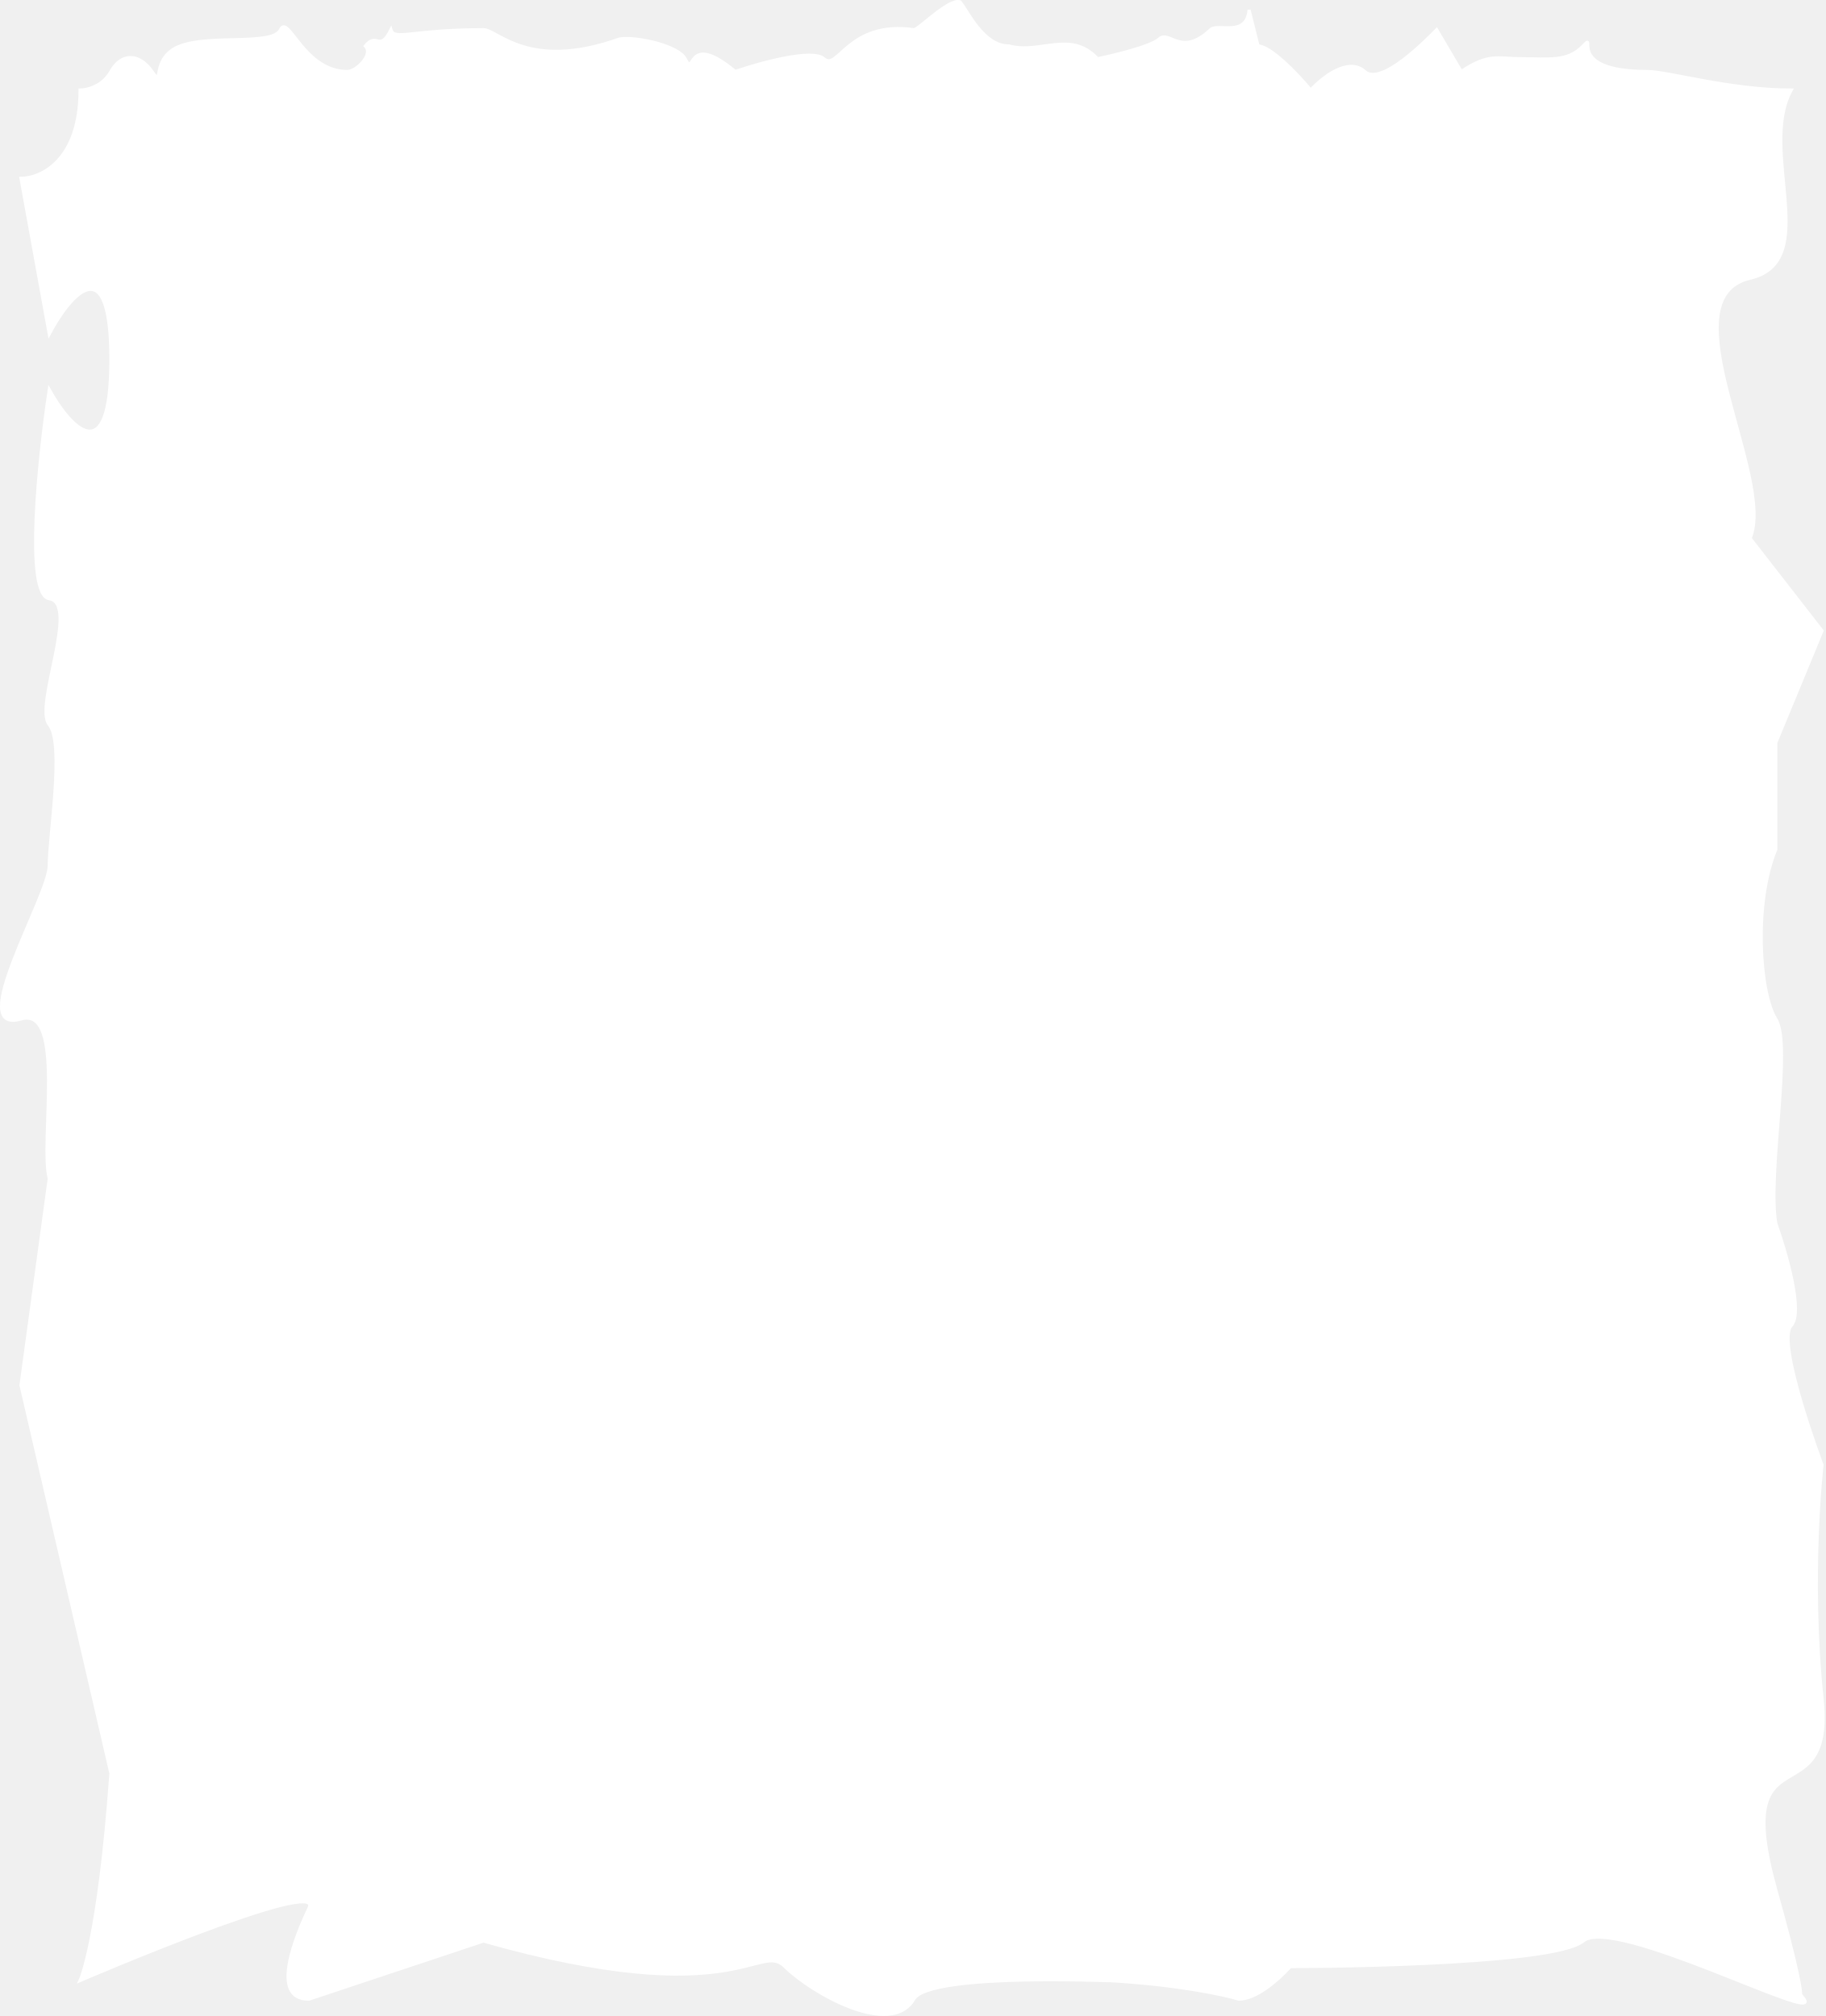
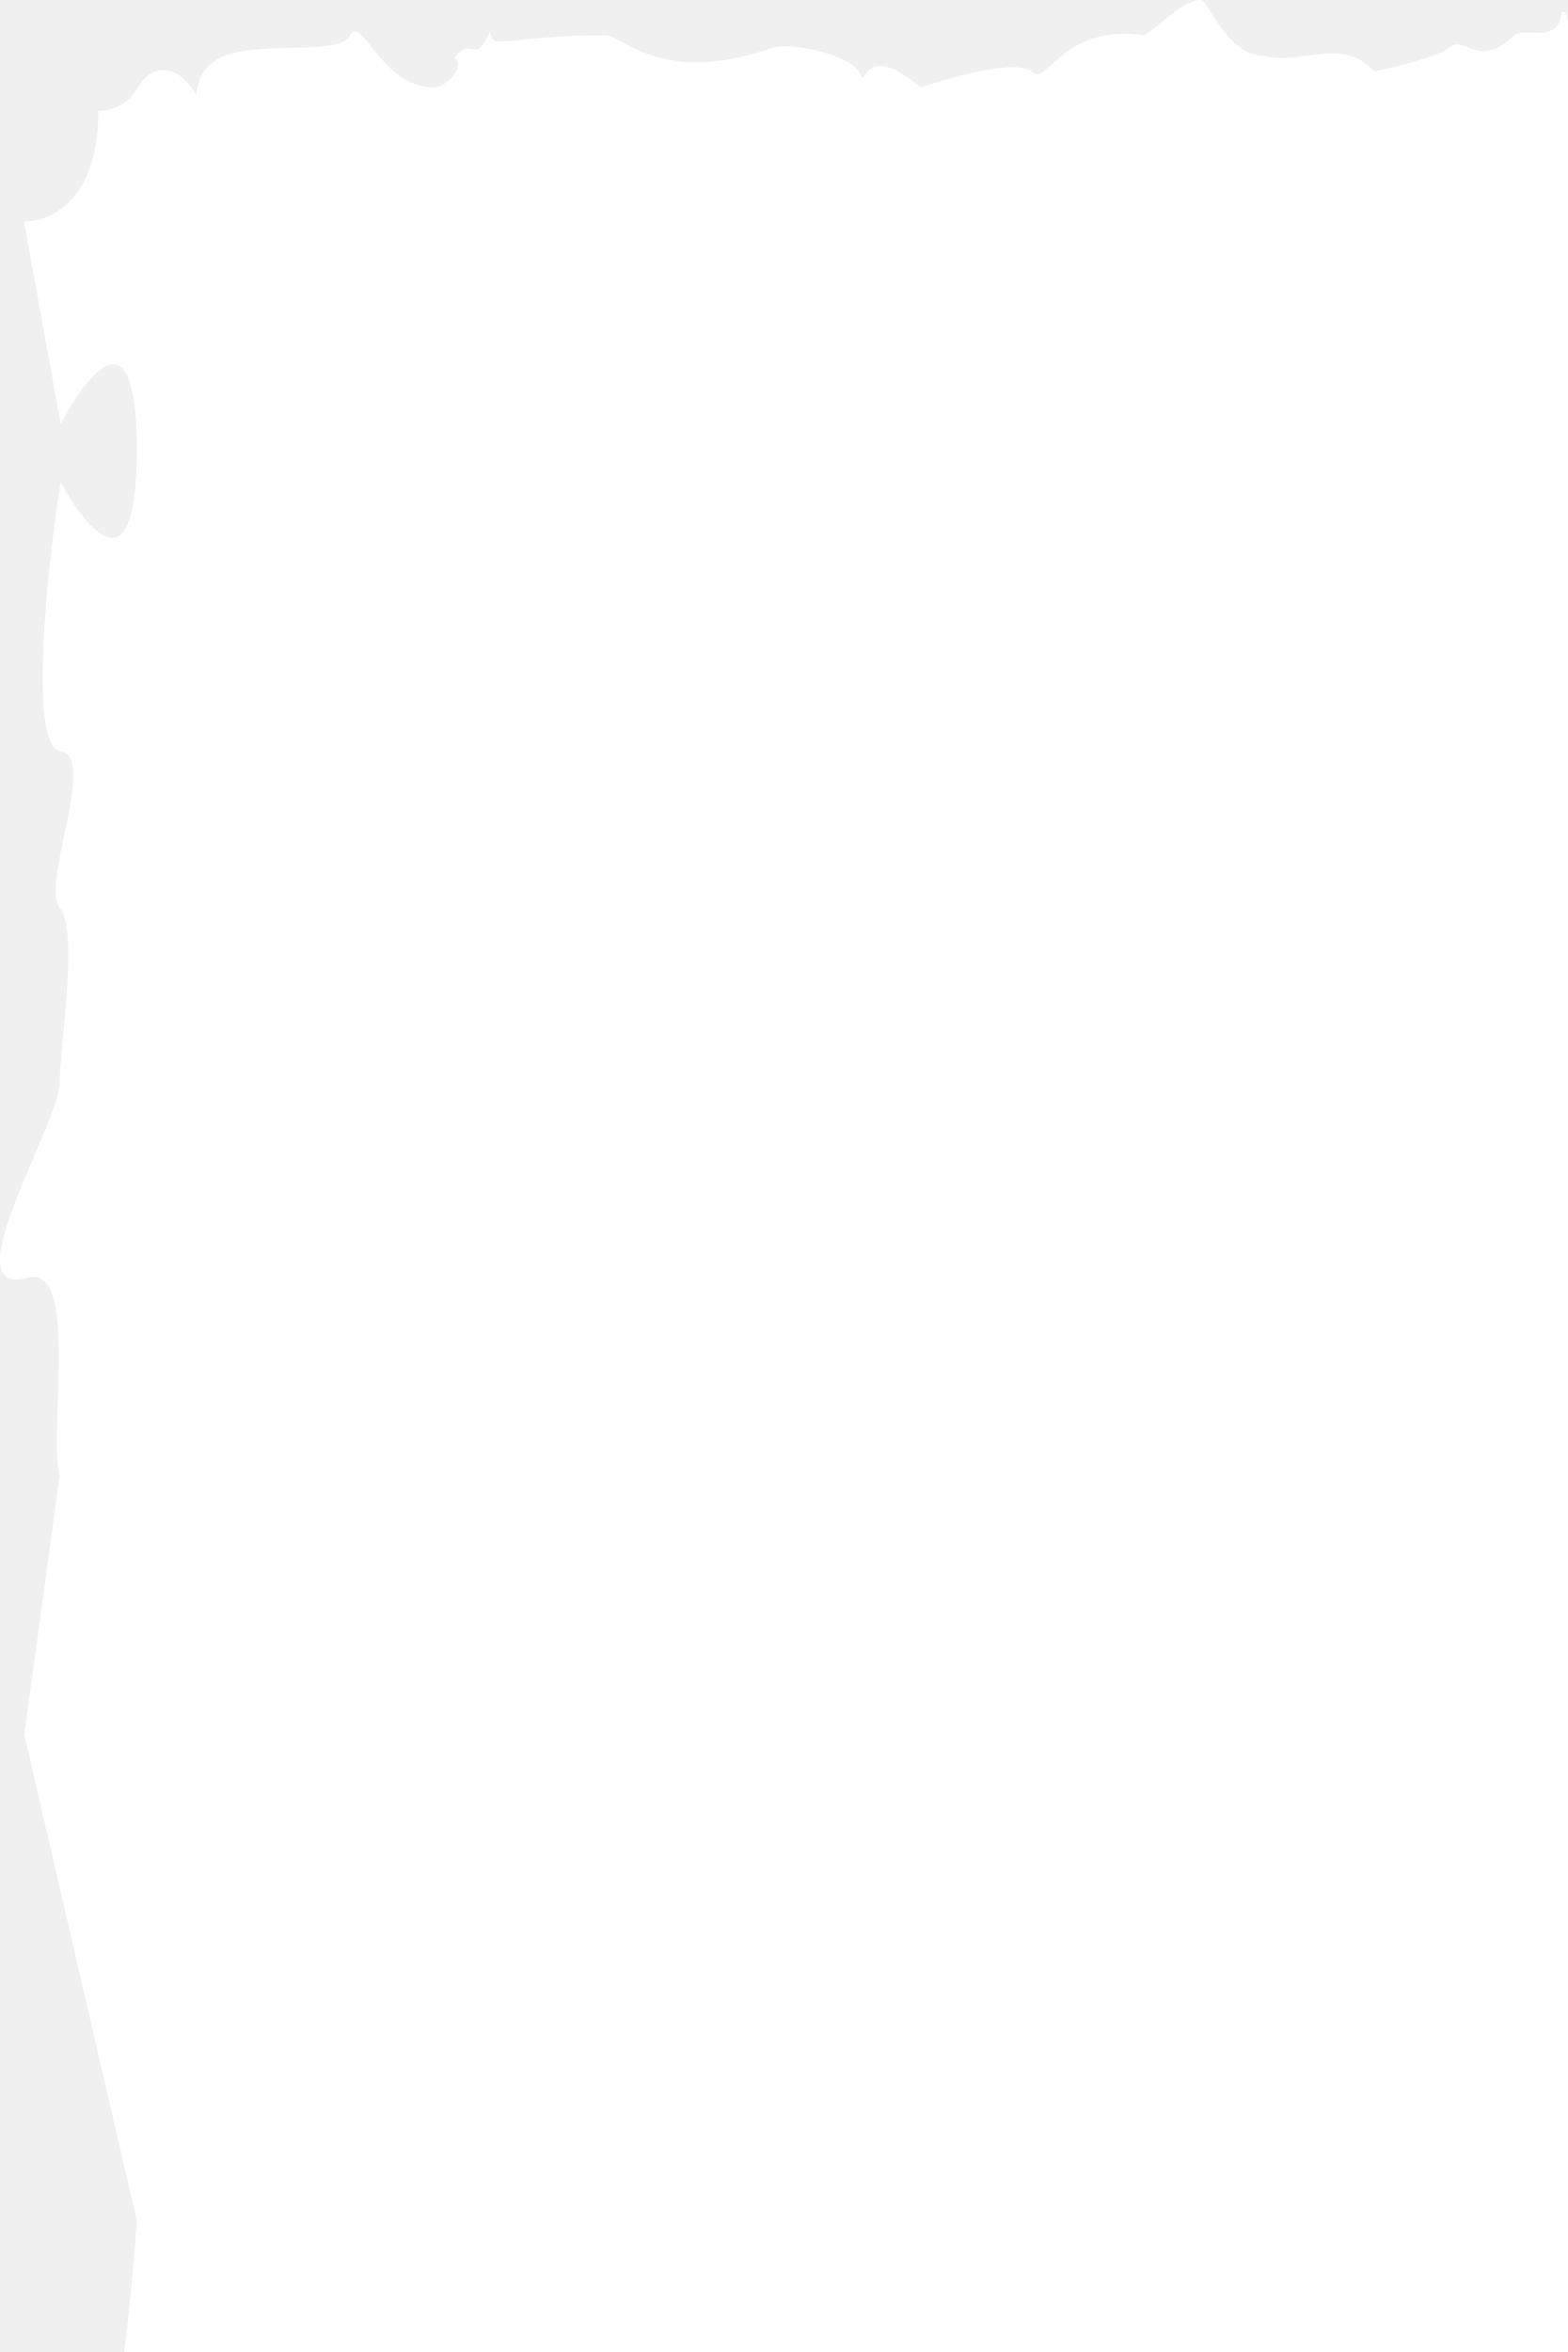
- <svg xmlns="http://www.w3.org/2000/svg" width="583" height="644" viewBox="0 0 583 644" fill="none">
+ <svg xmlns="http://www.w3.org/2000/svg" viewBox="0 0 400 600" preserveAspectRatio="none" fill="none">
  <path d="M25.579 28.776C27.767 28.776 32.8 27.589 35.426 22.841C38.709 16.906 44.453 16.906 48.556 22.841C52.658 28.776 47.735 18.39 57.582 14.681C67.429 10.971 87.123 14.681 89.585 9.487C92.047 4.294 96.97 22.841 110.92 22.841C113.792 22.841 119.4 17.401 116.664 14.681C120.494 9.982 121.178 16.906 124.87 9.487C125.964 13.073 131.348 9.487 154.411 9.487C158.925 9.487 168.772 22.841 197.902 12.455C203.373 11.589 216.776 14.681 218.827 18.761C222.124 25.318 218.827 9.487 234.829 22.841C242.761 20.121 259.528 15.497 263.139 18.761C267.652 22.841 270.935 6.52 291.86 9.487C293.21 9.679 302.938 -0.528 306.63 0.585C309.092 3.552 314.015 14.681 322.221 14.681C332.479 17.401 341.915 9.487 350.532 18.761C356.002 17.648 367.6 14.829 370.226 12.455C373.508 9.487 377.201 18.39 386.637 9.487C388.997 7.262 398.126 12.084 398.946 3.181L401.818 14.681C405.511 14.681 413.717 22.841 418.64 28.776C422.196 24.82 430.621 18.093 435.873 22.841C441.087 27.556 455.363 13.034 458.778 9.56L458.849 9.487L466.706 22.841C475.562 16.906 478.485 18.761 485.706 18.761C494.732 18.761 500.699 19.874 505.623 14.681C510.546 9.487 499.058 22.841 526.137 22.841C532.702 22.841 552.396 28.776 572.09 28.776C561.422 48.065 581.937 83.5 558.961 88.869C531.625 95.256 567.167 152.5 558.961 171.959L581.937 201.5L567.167 237.245V271.371C560.055 288.434 561.915 317.191 567.167 325.5C572.418 333.809 564.431 374.987 567.167 390.814C570.449 399.964 576.029 419.302 572.09 423.457C567.167 428.65 581.937 467.969 581.937 467.969C581.937 467.969 577.834 503.18 581.937 542.5C586.04 581.82 552.396 551.06 567.167 603.734C573.704 627.047 575.098 634.955 575.118 637.235C575.38 637.509 575.731 637.945 576.193 638.602C581.937 646.763 515.47 611.894 505.623 620.055C495.776 628.216 412.076 628.216 412.076 628.216C412.076 628.216 403.049 638.602 395.664 638.602C390.74 637.118 375.477 633.854 353.814 632.667C361.199 633.167 297.073 629.699 291.86 638.602C284.474 651.214 258.912 636.376 250.706 628.216C242.5 620.055 235.649 643.053 154.411 620.055L98.706 638.602C85.85 638.849 94.767 617.809 98.706 609.5C103.629 599.114 25.579 632.667 25.579 632.667C25.579 632.667 31.597 619.915 35.426 566.5L6.706 442.5L15.732 376.5C12.723 364.63 21.148 321.345 6.706 325.5C-11.347 330.693 15.732 286.144 15.732 276.5C15.732 266.856 20.656 237.435 15.732 231.5C10.809 225.565 25.579 192.732 15.732 191.248C7.854 190.061 12.45 146.241 15.732 124.479C22.297 136.349 35.426 151.038 35.426 114.834C35.426 78.631 22.297 94.309 15.732 106.674L6.706 56.968C12.997 56.968 25.579 51.33 25.579 28.776Z" fill="white" />
  <path d="M25.579 28.776C27.767 28.776 32.8 27.589 35.426 22.841C38.709 16.906 44.453 16.906 48.556 22.841C52.658 28.776 47.735 18.39 57.582 14.681C67.429 10.971 87.123 14.681 89.585 9.487C92.047 4.294 96.97 22.841 110.92 22.841C113.792 22.841 119.4 17.401 116.664 14.681C120.494 9.982 121.178 16.906 124.87 9.487C125.964 13.073 131.348 9.487 154.411 9.487C158.925 9.487 168.772 22.841 197.902 12.455C203.373 11.589 216.776 14.681 218.827 18.761C222.124 25.318 218.827 9.487 234.829 22.841C242.761 20.121 259.528 15.497 263.139 18.761C267.652 22.841 270.935 6.52 291.86 9.487C293.21 9.679 302.938 -0.528 306.63 0.585C309.092 3.552 314.015 14.681 322.221 14.681C332.479 17.401 341.915 9.487 350.532 18.761C356.002 17.648 367.6 14.829 370.226 12.455C373.508 9.487 377.201 18.39 386.637 9.487C388.997 7.262 398.126 12.084 398.946 3.181L401.818 14.681C405.511 14.681 413.717 22.841 418.64 28.776C422.196 24.82 430.621 18.093 435.873 22.841C441.124 27.589 455.567 12.826 458.849 9.487L466.706 22.841C475.562 16.906 478.485 18.761 485.706 18.761C494.732 18.761 500.699 19.874 505.623 14.681C510.546 9.487 499.058 22.841 526.137 22.841C532.702 22.841 552.396 28.776 572.09 28.776C561.423 48.065 581.937 83.5 558.961 88.869C531.625 95.256 567.167 152.5 558.961 171.959L581.937 201.5L567.167 237.245V271.371C560.055 288.434 561.915 317.191 567.167 325.5C572.418 333.809 564.431 374.987 567.167 390.814C570.449 399.964 576.029 419.302 572.09 423.457C567.167 428.65 581.937 467.969 581.937 467.969C581.937 467.969 577.834 503.18 581.937 542.5C586.04 581.82 552.396 551.06 567.167 603.734C581.937 656.407 570.449 630.441 576.193 638.602C581.937 646.763 515.47 611.894 505.623 620.055C495.776 628.216 412.076 628.216 412.076 628.216C412.076 628.216 403.049 638.602 395.664 638.602C390.74 637.118 375.477 633.854 353.814 632.667C361.199 633.167 297.073 629.699 291.86 638.602C284.474 651.214 258.912 636.376 250.706 628.216C242.5 620.055 235.649 643.053 154.411 620.055L98.706 638.602C85.85 638.849 94.767 617.809 98.706 609.5C103.629 599.114 25.579 632.667 25.579 632.667C25.579 632.667 31.597 619.915 35.426 566.5L6.706 442.5L15.732 376.5C12.723 364.63 21.148 321.345 6.706 325.5C-11.347 330.693 15.732 286.144 15.732 276.5C15.732 266.856 20.656 237.435 15.732 231.5C10.809 225.565 25.579 192.732 15.732 191.248C7.854 190.061 12.45 146.241 15.732 124.479C22.297 136.349 35.426 151.038 35.426 114.834C35.426 78.631 22.297 94.309 15.732 106.674L6.706 56.968C12.997 56.968 25.579 51.33 25.579 28.776Z" stroke="white" />
</svg>
